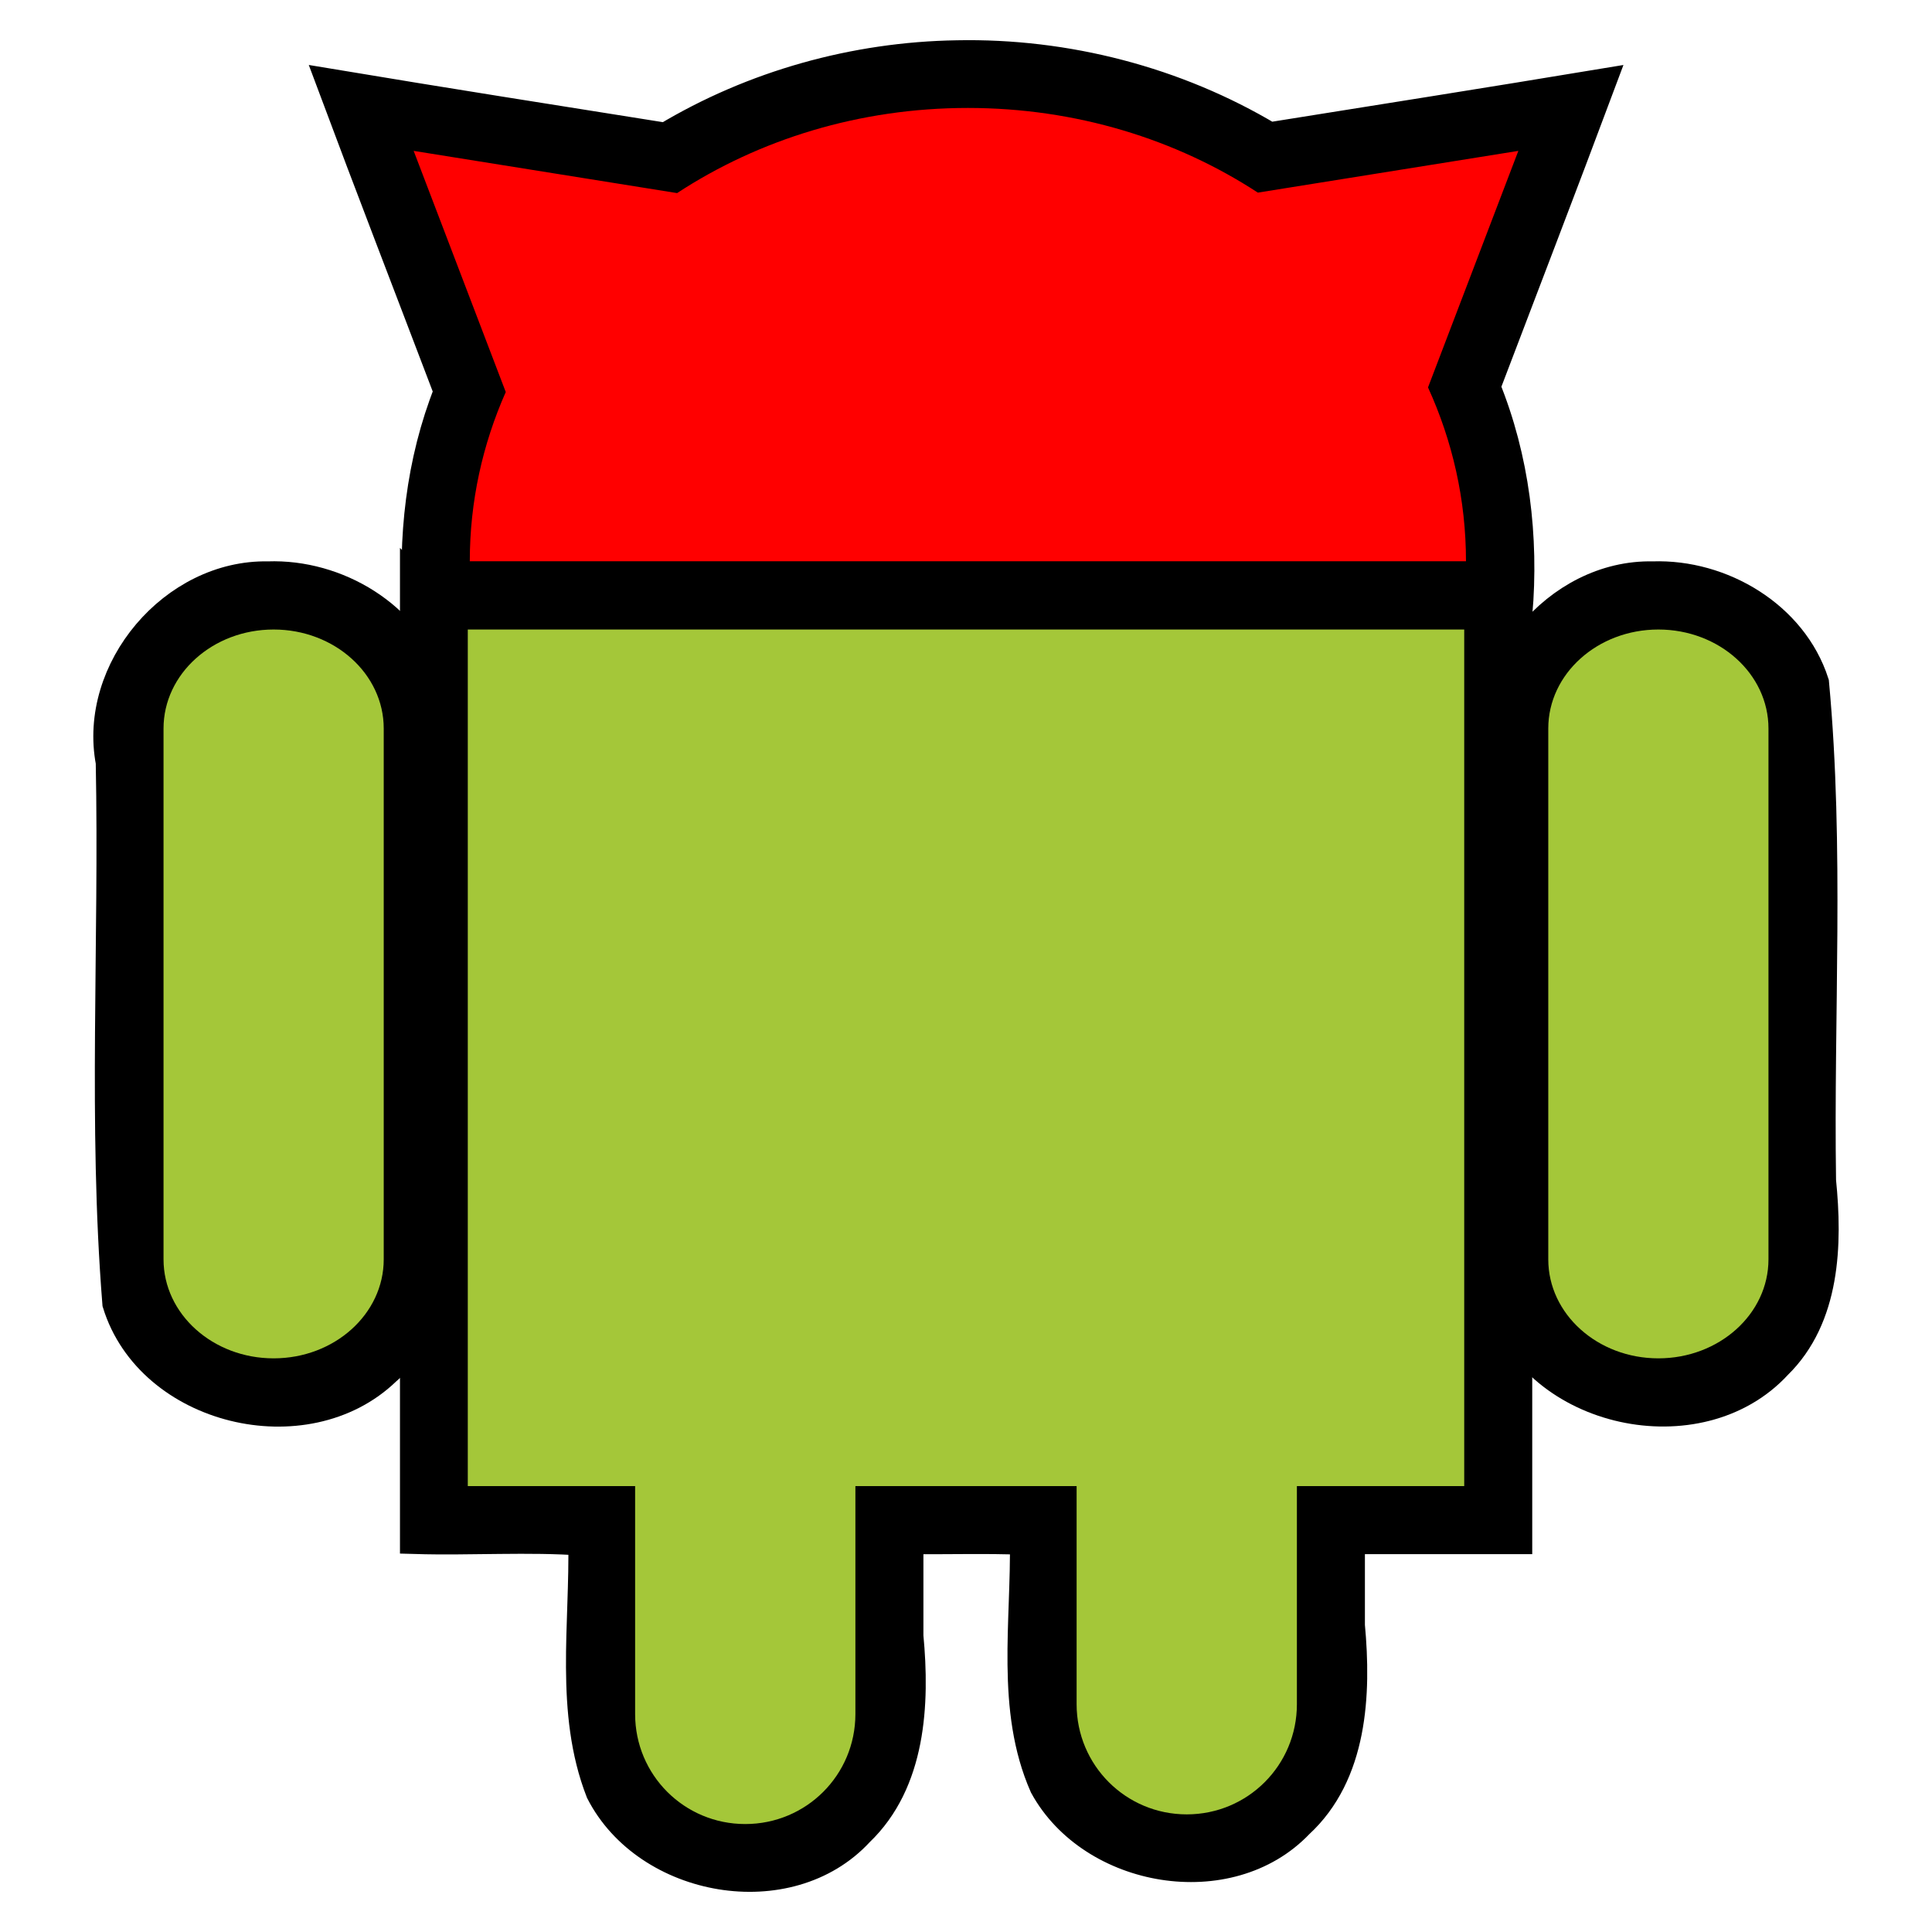
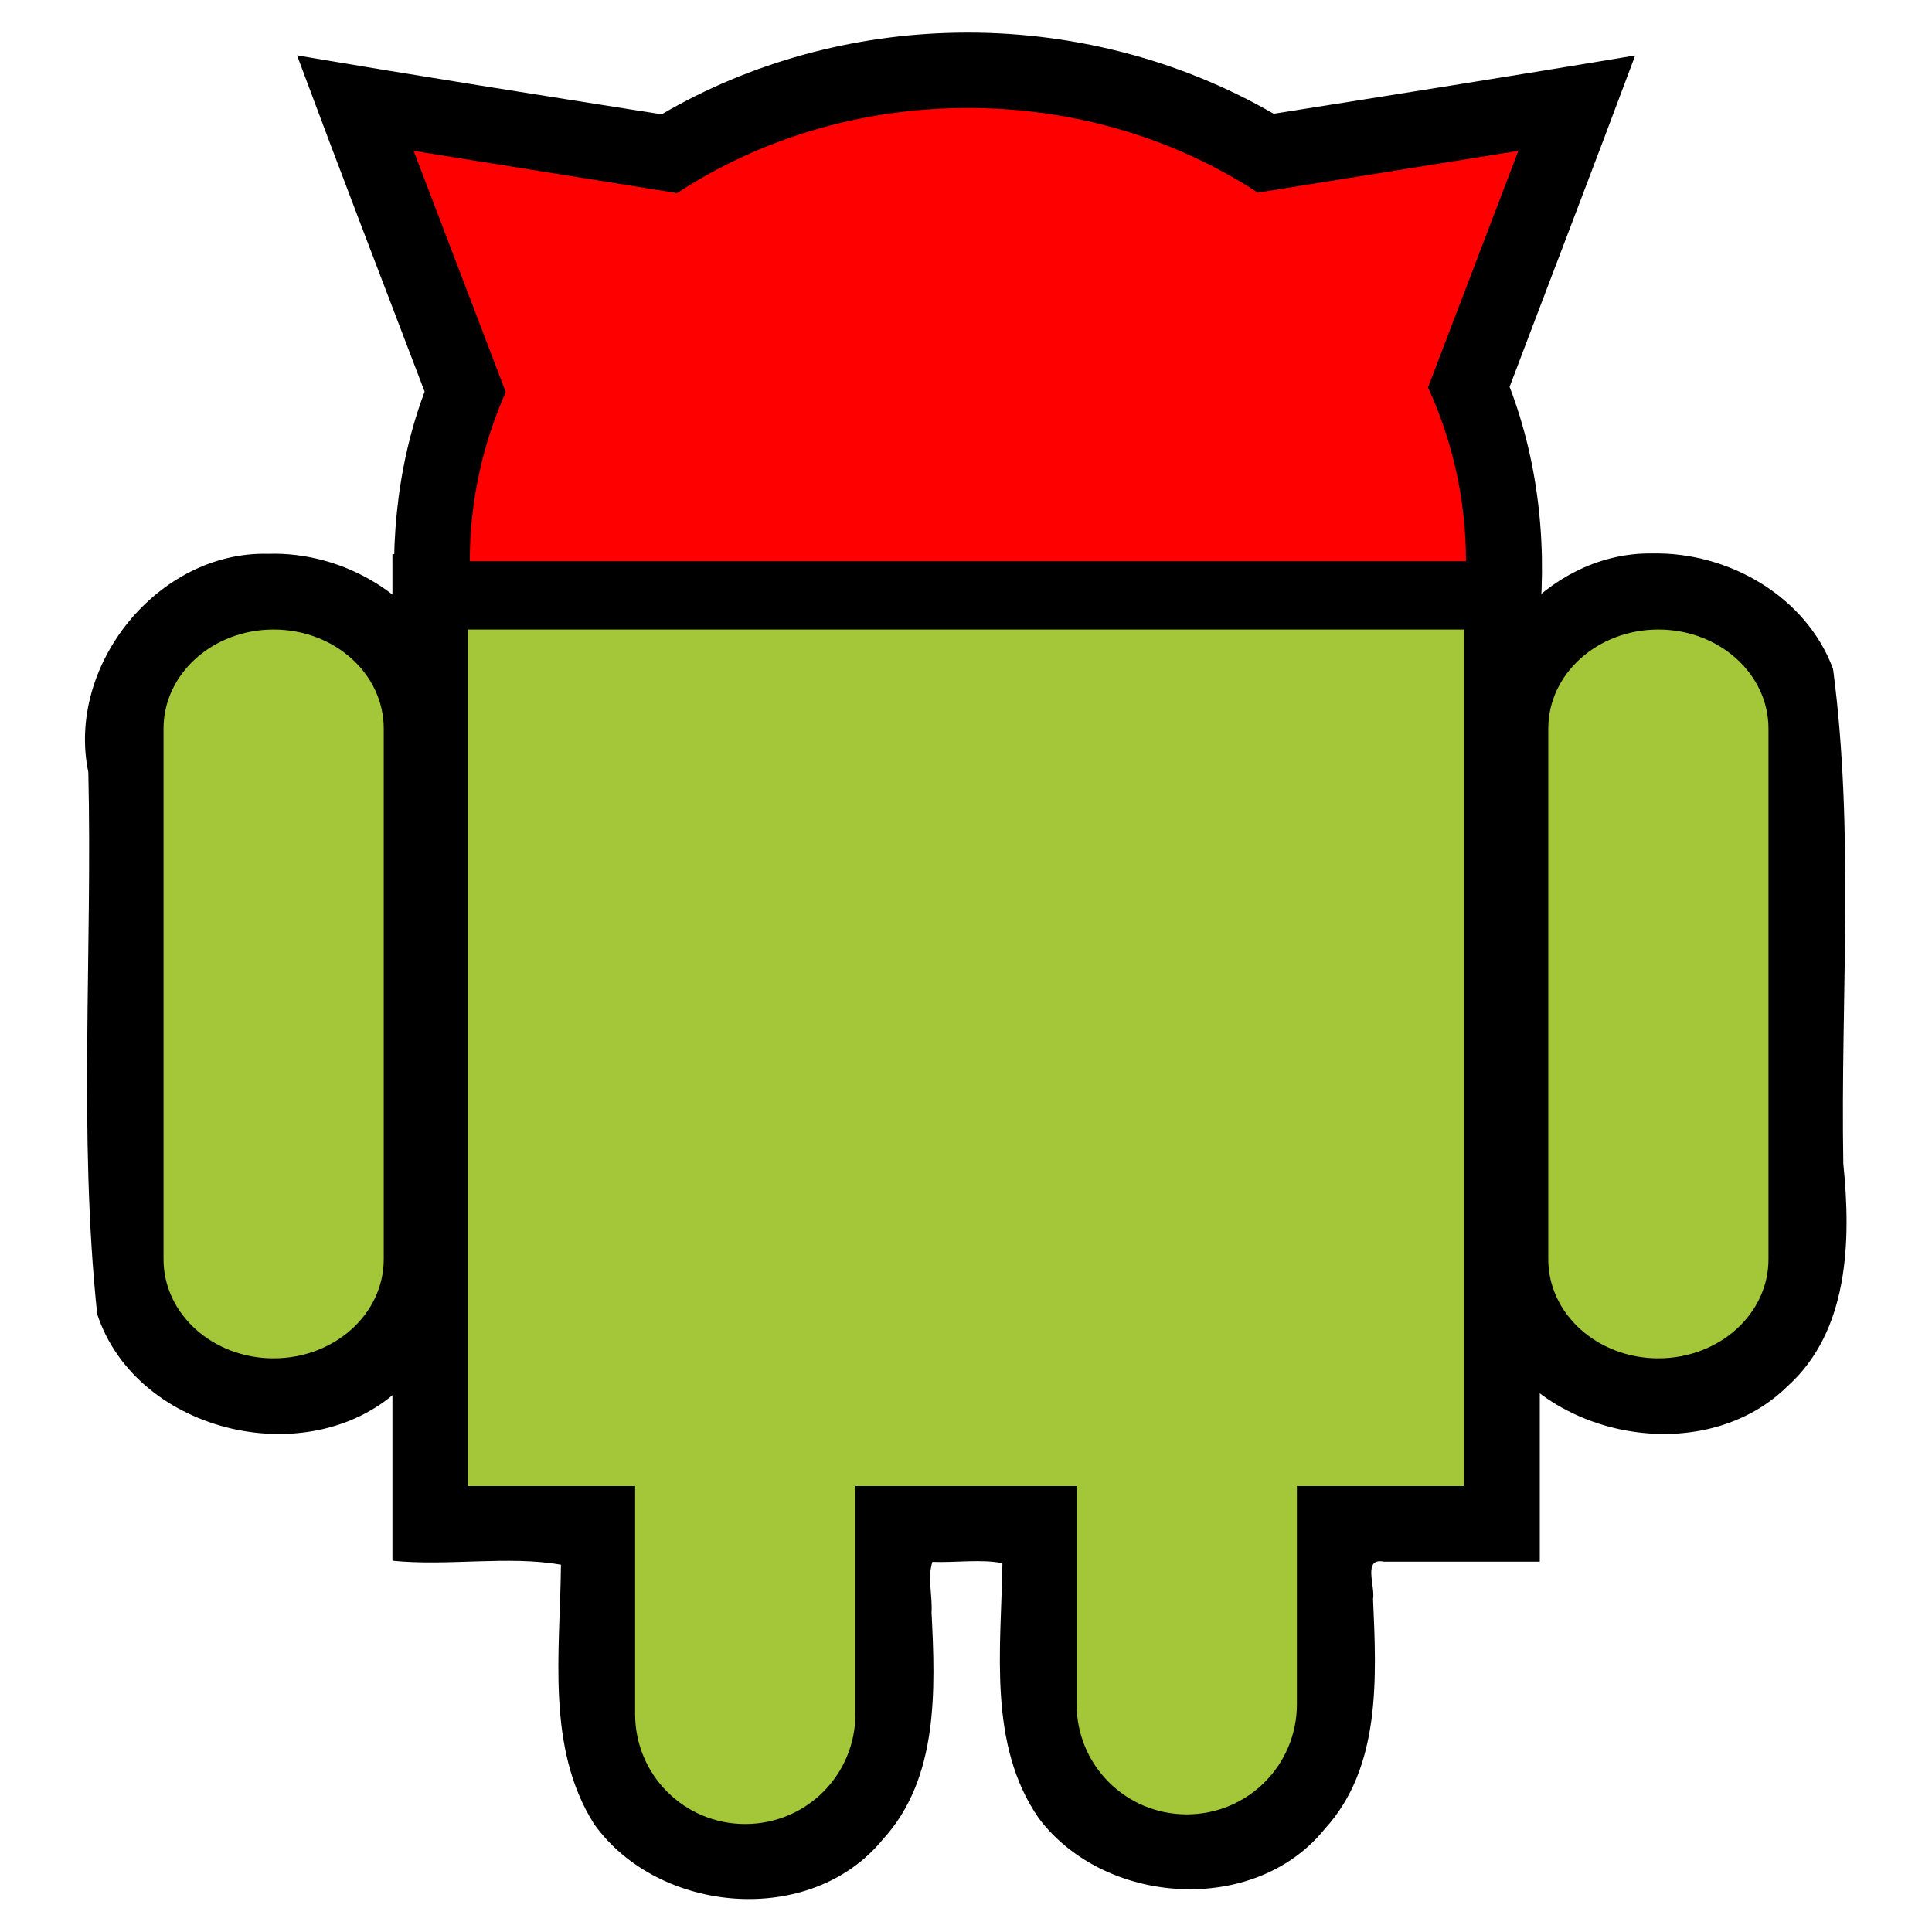
<svg xmlns="http://www.w3.org/2000/svg" width="512" height="512" id="svg2" version="1.1">
  <defs id="defs4" />
  <g id="layer1" transform="translate(0,-540.3622)">
-     <g id="g4110" transform="translate(-225.4731,6.162437)" style="fill:#000000;fill-opacity:1;stroke:#000000;stroke-opacity:1">
-       <path id="path3023-3" d="m 479.094,548.875 c -27.056,0.424 -54.009,7.944 -77.156,21.875 -29.5,-4.688 -59.005,-9.339 -88.469,-14.25 10.16,27.218 20.648,54.312 30.969,81.469 -7.391,18.616 -9.653,39.05 -8.062,59 97.062,0 194.125,0 291.188,0 1.754,-20.409 -0.759,-41.252 -8.5,-60.25 10.171,-26.734 20.454,-53.426 30.469,-80.219 -29.208,4.84 -58.453,9.452 -87.688,14.125 -24.709,-14.793 -53.86,-22.335 -82.75,-21.75 z" style="fill:#000000;fill-opacity:1;stroke:#000000;stroke-width:8;stroke-linecap:butt;stroke-linejoin:miter;stroke-miterlimit:4;stroke-opacity:1;stroke-dashoffset:0" />
-       <path id="rect3027-9" d="m 335.469,689.062 c 0,84.323 0,168.646 0,252.969 14.794,0.434 30.121,-0.636 44.594,0.438 0.482,22.104 -3.613,45.419 4.625,66.531 12.3,24.106 49.741,30.843 68.406,10.594 13.755,-13.153 14.801,-33.855 13.094,-51.813 0,-8.573 0,-17.146 0,-25.719 10.265,0.115 20.802,-0.237 30.906,0.188 0.393,21.666 -3.776,44.895 5.188,65.219 12.632,23.099 48.873,29.375 67.344,9.969 14.273,-13.129 15.261,-34.283 13.562,-52.469 0,-7.635 0,-15.271 0,-22.906 14.781,0 29.562,0 44.344,0 0,-85 0,-170 0,-255 -97.354,0 -194.708,0 -292.062,0 l 0,1 0,1 z" style="fill:#000000;fill-opacity:1;stroke:#000000;stroke-width:8;stroke-linecap:butt;stroke-linejoin:miter;stroke-miterlimit:4;stroke-opacity:1;stroke-dasharray:none;stroke-dashoffset:0" />
-       <path id="rect3029-0" d="m 296.5,686.969 c -24.895,-0.501 -46.316,24.747 -41.656,49.219 0.959,47.776 -2.057,95.752 1.75,143.397 8.736,28.393 49.802,38.287 71.063,17.853 13.807,-11.823 15.474,-31.718 13.437,-48.687 -0.751,-44.496 2.208,-89.229 -1.843,-133.563 -5.767,-17.705 -24.578,-28.873 -42.75,-28.219 z" style="fill:#000000;fill-opacity:1;stroke:#000000;stroke-width:8;stroke-miterlimit:4;stroke-opacity:1;stroke-dasharray:none" />
-       <path id="rect3029-3-5" d="m 663.5,686.969 c -25.326,-0.551 -46.67,25.395 -41.673,50.219 0.885,47.447 -1.999,95.07 1.698,142.399 9.005,29.284 52.211,38.617 72.85,16.226 12.822,-12.535 13.372,-31.915 11.672,-48.687 -0.665,-43.953 2.209,-88.152 -1.859,-131.938 -5.692,-17.69 -24.497,-28.846 -42.688,-28.219 z" style="fill:#000000;fill-opacity:1;stroke:#000000;stroke-width:8;stroke-miterlimit:4;stroke-opacity:1;stroke-dasharray:none" />
+     <g id="g3796" style="fill:#000000;fill-opacity:1;stroke:none;stroke-opacity:1">
+       <path id="path3023-3" d="m 253.531,549.031 c -27.354,0.463 -54.64,7.82 -78.188,21.625 -32.228,-5.083 -64.46,-10.155 -96.625,-15.625 11.076,29.779 22.483,59.439 33.812,89.125 -7.719,20.563 -9.528,43.116 -7.125,64.969 100.708,0 201.417,0 302.125,0 2.72,-22.294 0.54,-45.295 -7.469,-66.25 11.077,-29.278 22.339,-58.487 33.281,-87.812 -31.907,5.329 -63.859,10.392 -95.812,15.438 -25.284,-14.634 -54.712,-22.018 -84,-21.469 z" style="fill:#000000;fill-opacity:1;stroke:none;stroke-opacity:1" />
+       <path id="rect3027-9" d="m 104,689.219 c 0,88.25 0,176.5 0,264.75 14.717,1.501 30.613,-1.402 44.656,1.062 -0.181,22.882 -4.045,48.391 8.781,68.719 17.077,23.919 57.477,27.45 76.531,4.062 14.79,-16.128 13.941,-39.68 12.901,-60.155 0.271,-4.392 -1.121,-9.279 0.224,-13.377 6.065,0.252 12.93,-0.79 18.562,0.344 -0.334,22.542 -3.947,47.987 9.625,67.594 17.461,23.192 57.211,25.902 75.812,2.812 14.935,-16.304 13.701,-40.177 12.781,-60.875 0.631,-3.382 -2.809,-11.043 2.812,-9.938 13.792,0 27.583,0 41.375,0 0,-89 0,-178 0,-267 -101.354,0 -202.708,0 -304.062,0 l 0,1 0,1 z" style="fill:#000000;fill-opacity:1;stroke:none;stroke-opacity:1" />
+       <path id="rect3029-0" d="m 71.031,687.125 c -29.118,-0.743 -53.543,29.535 -47.625,57.875 1.109,47.848 -2.655,95.898 2.344,143.594 10.502,32.046 57.482,42.643 81.156,18.875 15.714,-14.162 16.867,-37.443 14.648,-57.25 -0.862,-44.197 3.047,-88.756 -2.742,-132.688 C 111.572,698.547 91.11,686.458 71.031,687.125 z" style="fill:#000000;fill-opacity:1;stroke:none;stroke-opacity:1" />
+       <path id="rect3029-3-5" d="m 437.844,687.031 c -29.063,-0.466 -53.326,29.697 -47.469,58 1.059,47.768 -2.53,95.778 2.219,143.375 10.363,31.981 57.25,42.821 81.094,19.344 16.332,-14.661 16.889,-38.671 14.812,-59 -0.773,-43.692 3.017,-87.648 -2.719,-131.125 -7.17,-19.275 -27.791,-31.031 -47.938,-30.594 z" style="fill:#000000;fill-opacity:1;stroke:none;stroke-opacity:1" />
    </g>
    <g id="g4014" transform="translate(3.8146973e-6,-9.171865)" style="stroke:none">
      <path transform="translate(0,540.3622)" id="path3023" d="m 256.5,37.781 c -28.752,0 -55.383,8.361 -77.062,22.562 L 109.625,49.156 134.031,113.062 C 127.894,126.924 124.5,142.046 124.5,157.906 l 264,0 c 0,-16.322 -3.582,-31.875 -10.062,-46.062 l 23.938,-62.688 -69.031,11.062 C 311.699,46.092 285.169,37.781 256.5,37.781 z" style="fill:#ff0000;fill-opacity:1;stroke:none;stroke-width:8;stroke-linecap:butt;stroke-linejoin:miter;stroke-miterlimit:4;stroke-opacity:1;stroke-dashoffset:0" />
      <path transform="translate(0,540.3622)" id="rect3027" d="m 123.969,176 0,227 44.344,0 0,60.406 c 0,16.164 13.023,29.156 29.188,29.156 16.164,0 29.188,-12.992 29.188,-29.156 l 0,-60.406 58.625,0 0,57.812 c 0,16.164 13.023,29.188 29.188,29.188 16.164,0 29.188,-13.023 29.188,-29.188 l 0,-57.812 44.344,0 0,-227 -264.062,0 z" style="fill:#a4c739;fill-opacity:1;stroke:none;stroke-width:8;stroke-linecap:butt;stroke-linejoin:miter;stroke-miterlimit:4;stroke-opacity:1;stroke-dasharray:none;stroke-dashoffset:0" />
      <rect ry="26.237" rx="29.178" y="716.362" x="43.337" height="193.148" width="58.355" id="rect3029" style="fill:#a4c739;fill-opacity:1;stroke:none;stroke-width:8;stroke-miterlimit:4;stroke-opacity:1;stroke-dasharray:none" />
      <rect ry="26.237" rx="29.178" y="716.362" x="410.308" height="193.148" width="58.355" id="rect3029-3" style="fill:#a4c739;fill-opacity:1;stroke:none;stroke-width:8;stroke-miterlimit:4;stroke-opacity:1;stroke-dasharray:none" />
    </g>
  </g>
</svg>
